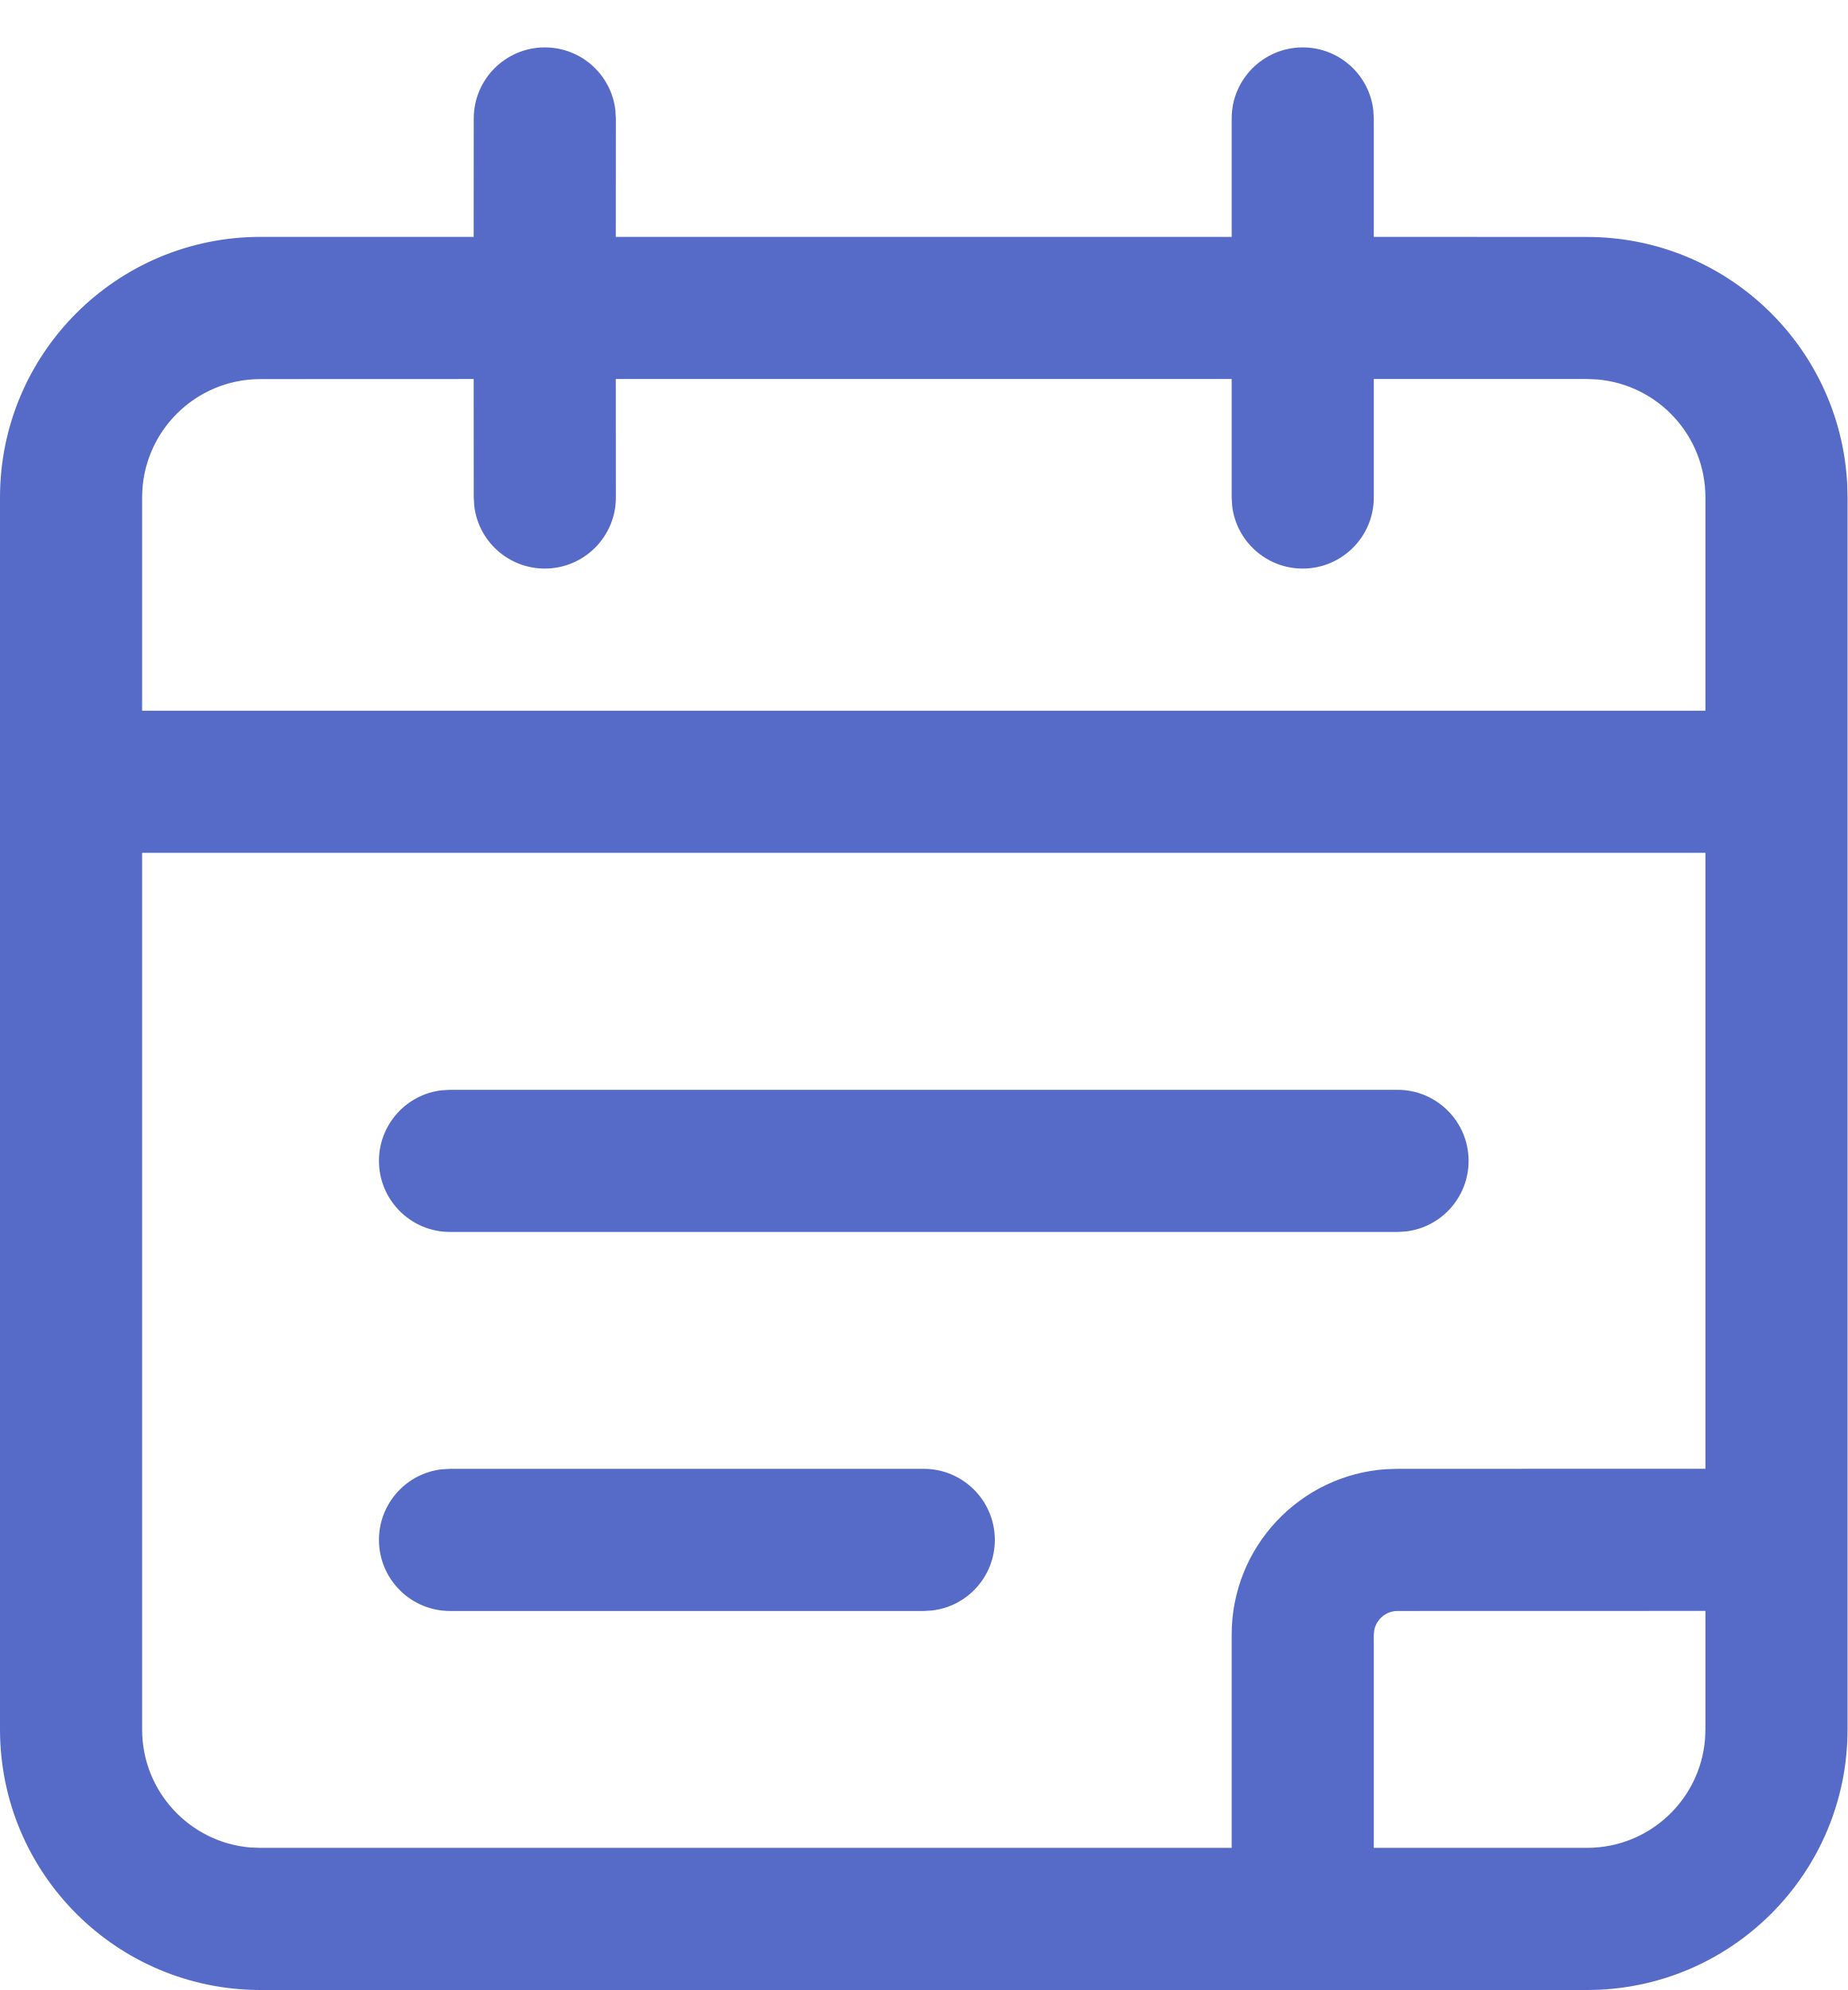
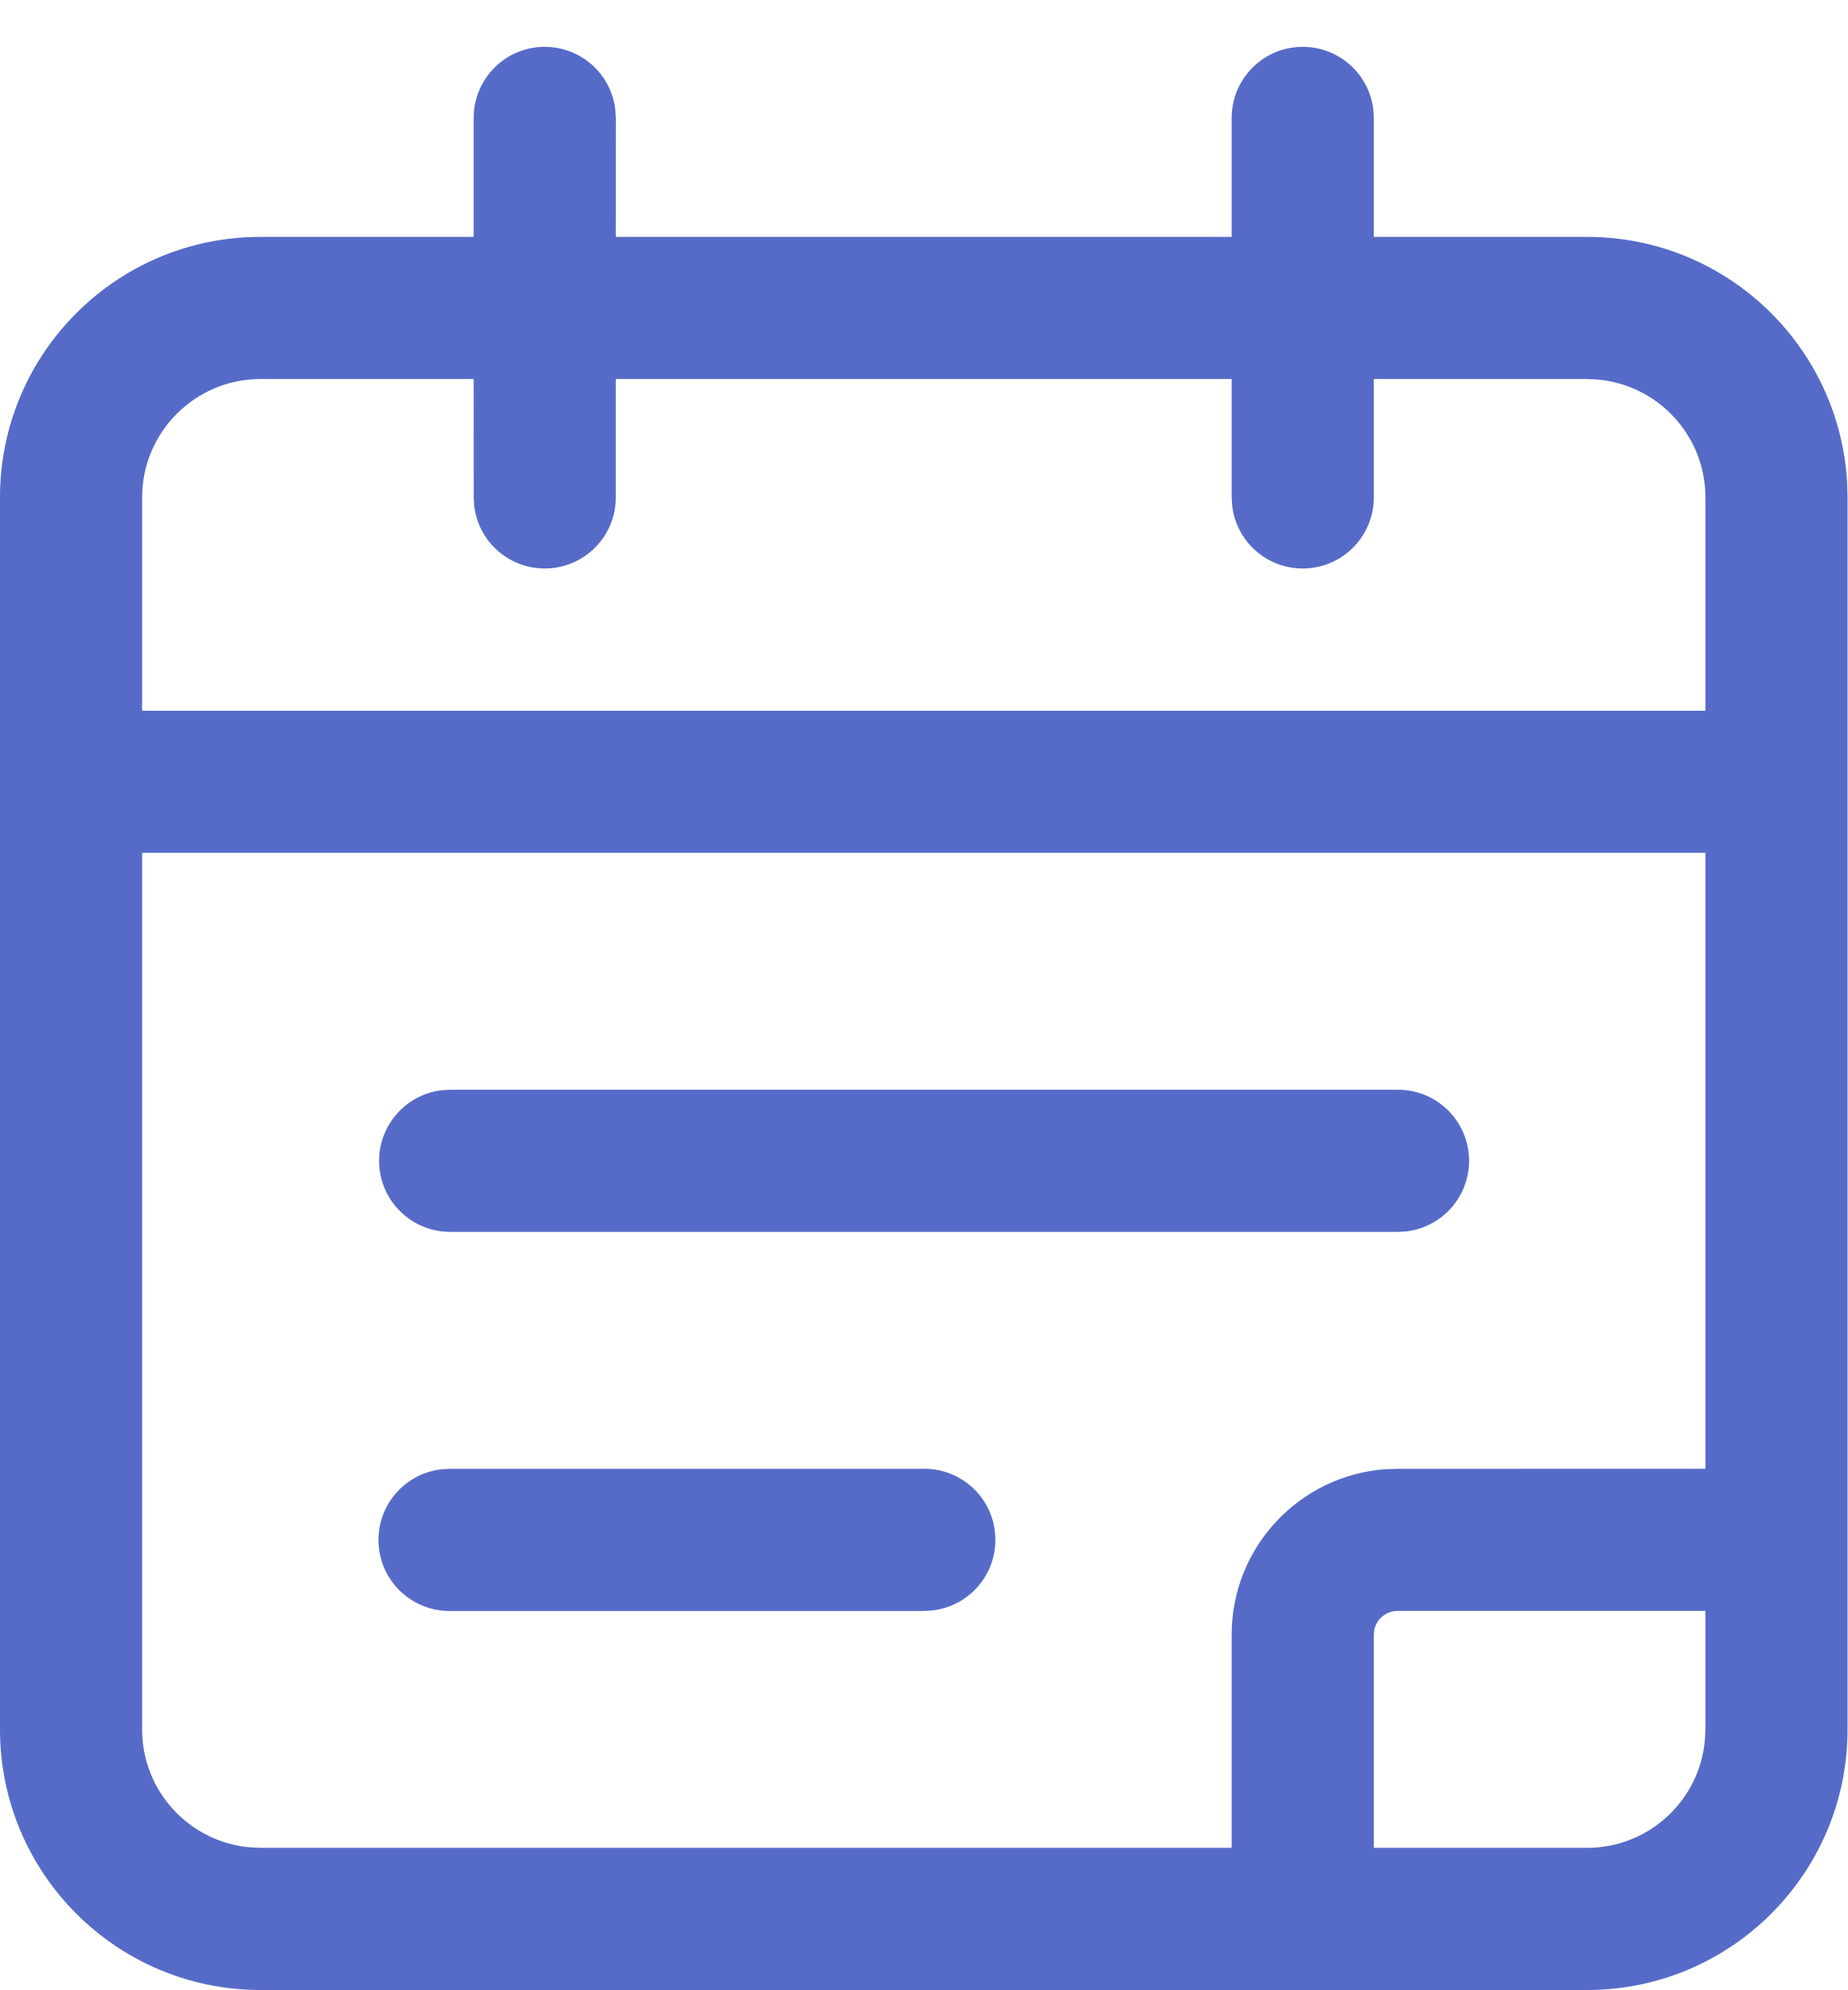
<svg xmlns="http://www.w3.org/2000/svg" width="26" height="28" viewBox="0 0 26 28">
  <g fill="none" fill-rule="evenodd">
    <path d="M-3-1h32v32H-3z" />
-     <path d="M3.667 28C1.641 28 0 26.359 0 24.333V7c0-2.026 1.641-3.667 3.667-3.667L6.666 3.333l.001-1.666c0-.552.448-1 1-1 .513 0 .936.386.993.883l.007.117-.001 1.666h8.667l0-1.666c0-.552.448-1 1-1 .513 0 .936.386.993.883l.007.117-0 1.666 3.0.001c1.96 0 3.56 1.537 3.662 3.472L26 7v17.333C26 26.359 24.359 28 22.333 28zM24 12H2v12.334c0 .873.669 1.588 1.523 1.661L3.667 26 17.333 26 17.333 23c0-1.235.96-2.246 2.174-2.328l.16-.005L24 20.666v-8.666zm0 10.666l-4.333.001c-.161 0-.295.115-.327.266L19.333 23 19.333 26 22.333 26c.873 0 1.588-.669 1.661-1.523L24 24.333v-1.668zm-11-1.999c.552 0 1 .448 1 1 0 .513-.386.936-.883.993L13 22.667H6.333c-.552 0-1-.448-1-1 0-.513.386-.936.883-.993l.117-.007H13zm6.667-5.333c.552 0 1 .448 1 1 0 .513-.386.936-.883.993l-.117.007H6.333c-.552 0-1-.448-1-1 0-.513.386-.936.883-.993l.117-.007H19.667zM6.666 5.333l-2.999.001C2.746 5.333 2 6.079 2 7v3h22V7c0-.873-.669-1.588-1.523-1.661l-.144-.006L19.333 5.333 19.333 7c0 .552-.448 1-1 1-.513 0-.936-.386-.993-.883L17.333 7 17.333 5.333H8.666L8.667 7c0 .552-.448 1-1 1-.513 0-.936-.386-.993-.883L6.667 7 6.666 5.333z" fill="#566BC8" fill-rule="nonzero" />
+     <path fill="#566BC8" fill-rule="nonzero" d="M3.667 28A3.666 3.666 0 0 1 0 24.333V7a3.666 3.666 0 0 1 3.667-3.667h2.999V1.667A1 1 0 0 1 8.66 1.55l.007.117-.001 1.666h8.667V1.667a1 1 0 0 1 1.994-.117l.006.117v1.666h3c1.96 0 3.56 1.537 3.662 3.472L26 7v17.333A3.666 3.666 0 0 1 22.333 28zM24 12H2v12.333c0 .873.67 1.588 1.523 1.66l.144.007h13.666v-3c0-1.235.96-2.246 2.174-2.328l.16-.005L24 20.666V12zm0 10.666h-4.333a.334.334 0 0 0-.327.267l-.007.067v3h3c.873 0 1.588-.67 1.66-1.523l.007-.144v-1.667zm-11-2a1 1 0 0 1 .117 1.994l-.117.007H6.333a1 1 0 0 1-.116-1.994l.116-.006H13zm6.667-5.333a1 1 0 0 1 .116 1.994l-.116.006H6.333a1 1 0 0 1-.116-1.993l.116-.007h13.334zm-13.001-10h-3C2.747 5.333 2 6.08 2 7v3h22V7c0-.873-.67-1.588-1.523-1.66l-.144-.007h-3V7a1 1 0 0 1-1.993.117L17.333 7V5.333H8.666V7a1 1 0 0 1-1.993.117L6.667 7l-.001-1.667z" />
  </g>
</svg>
